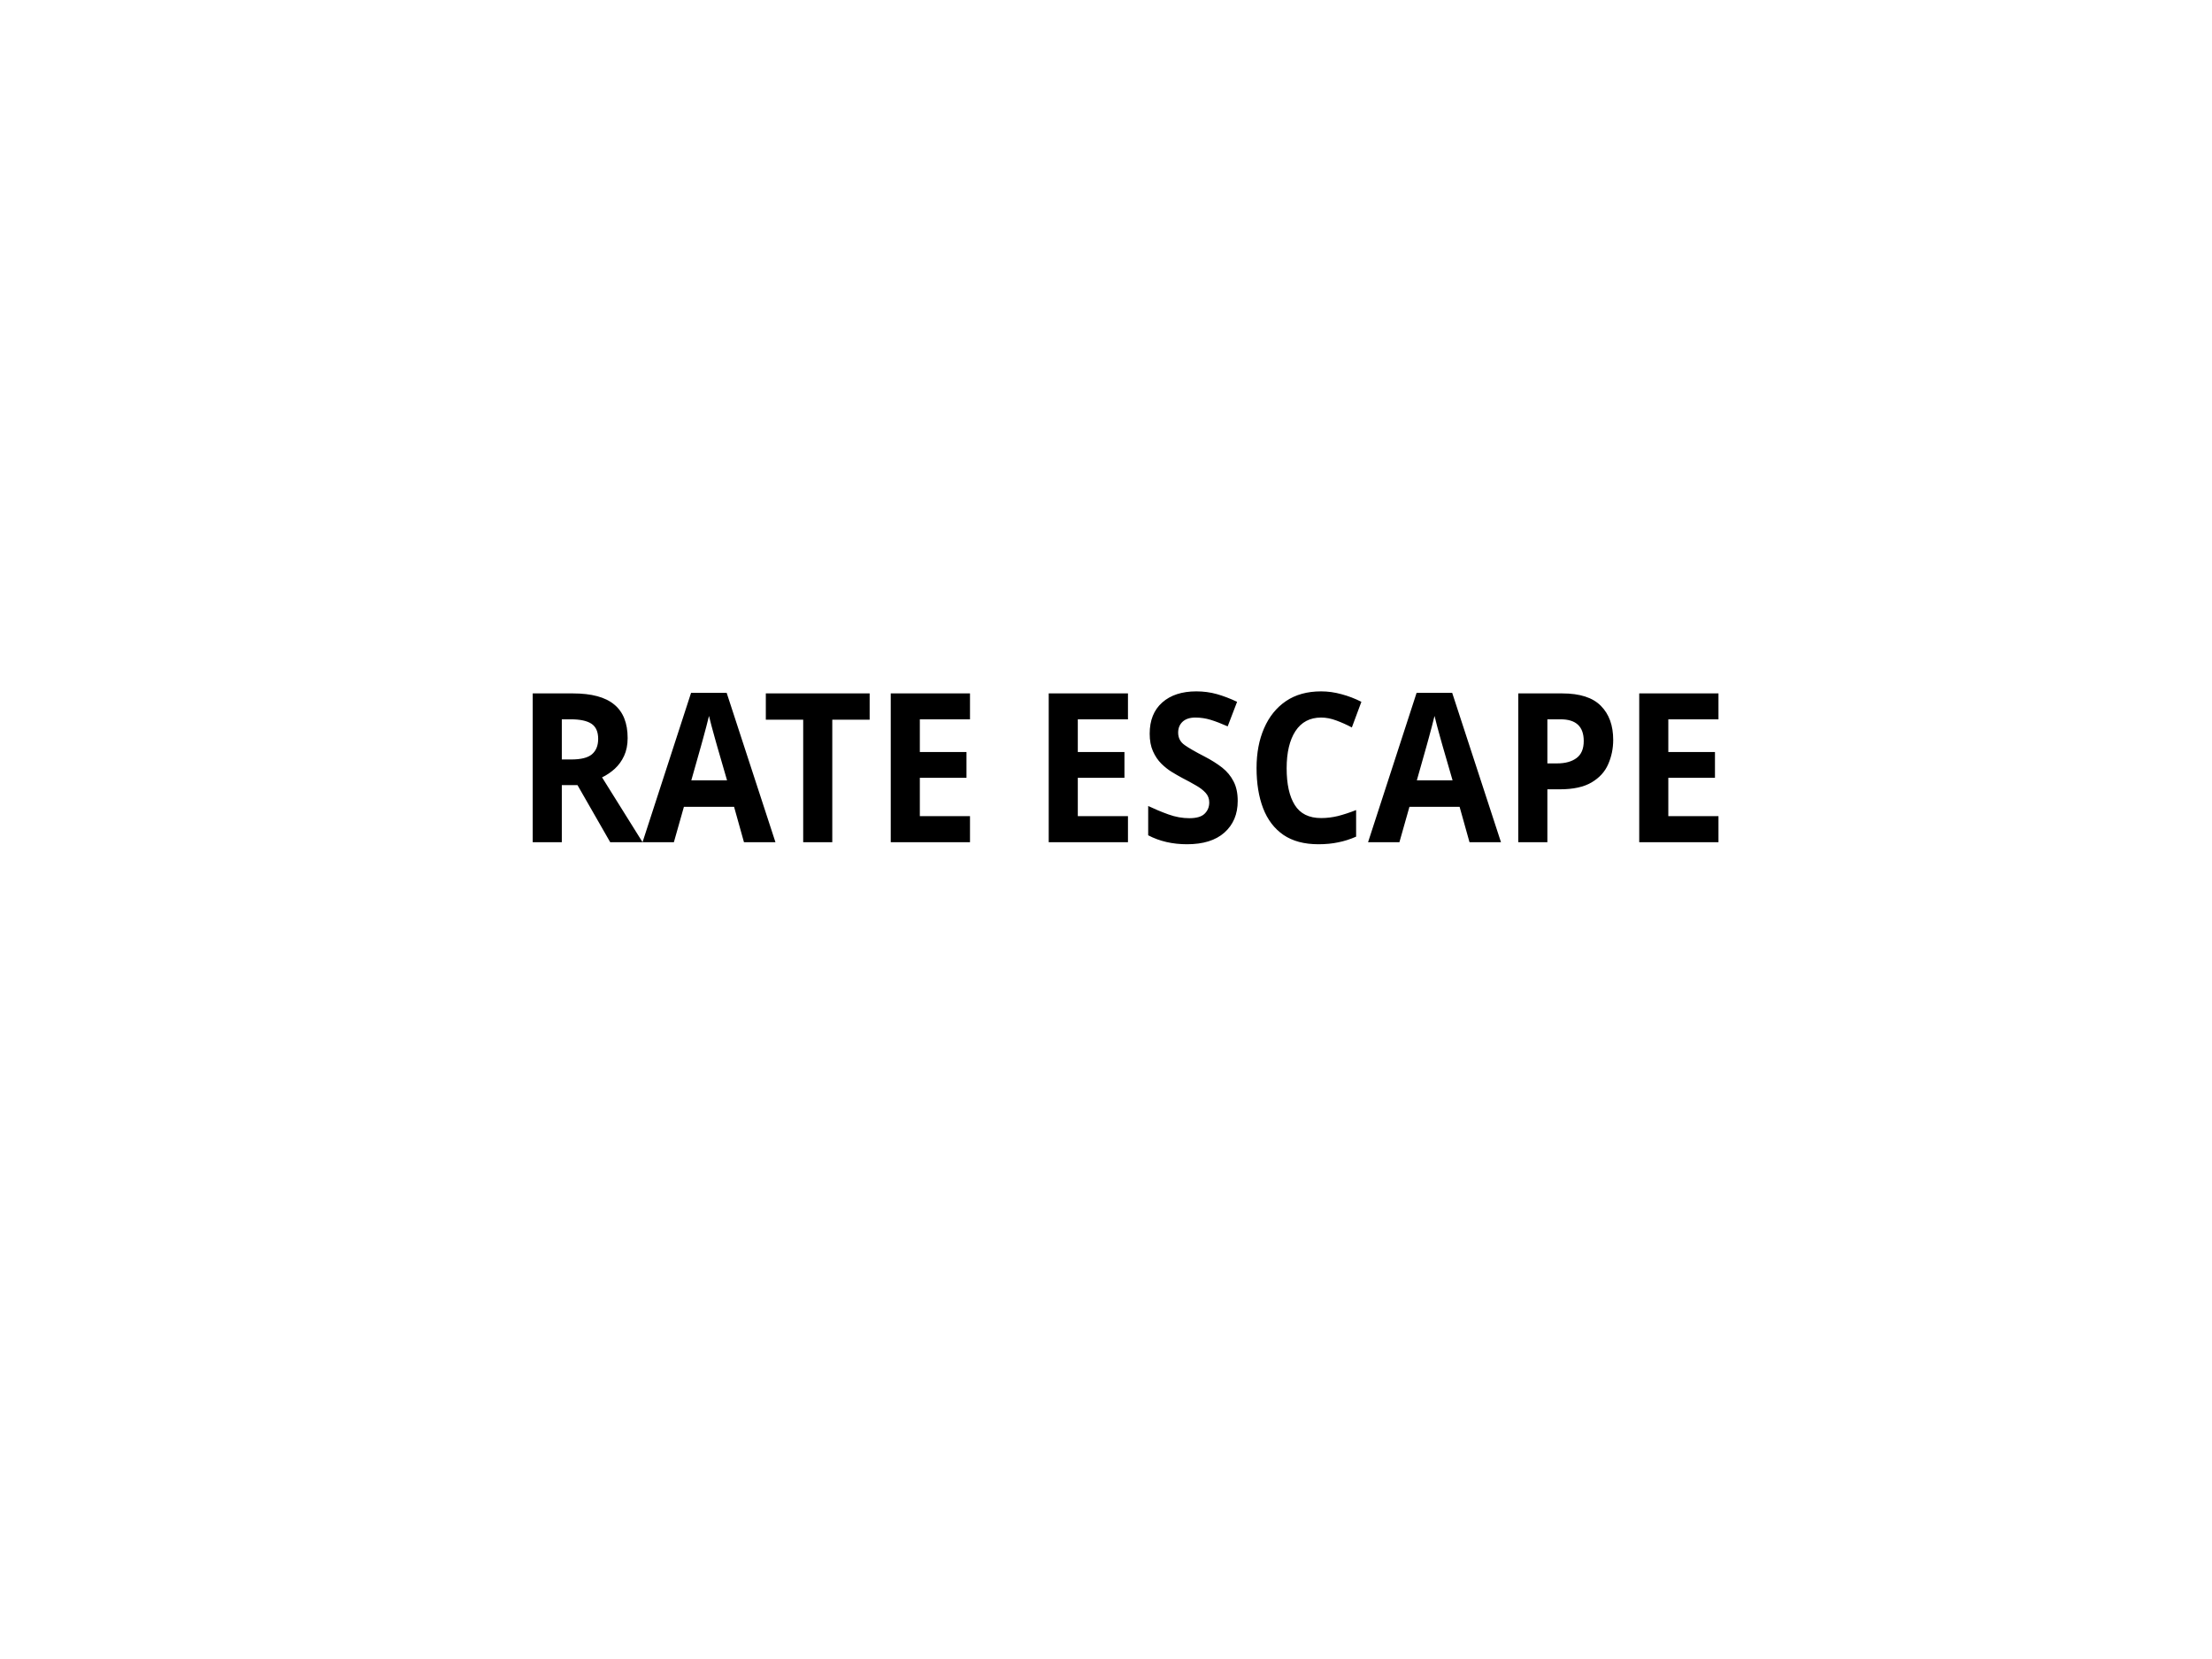
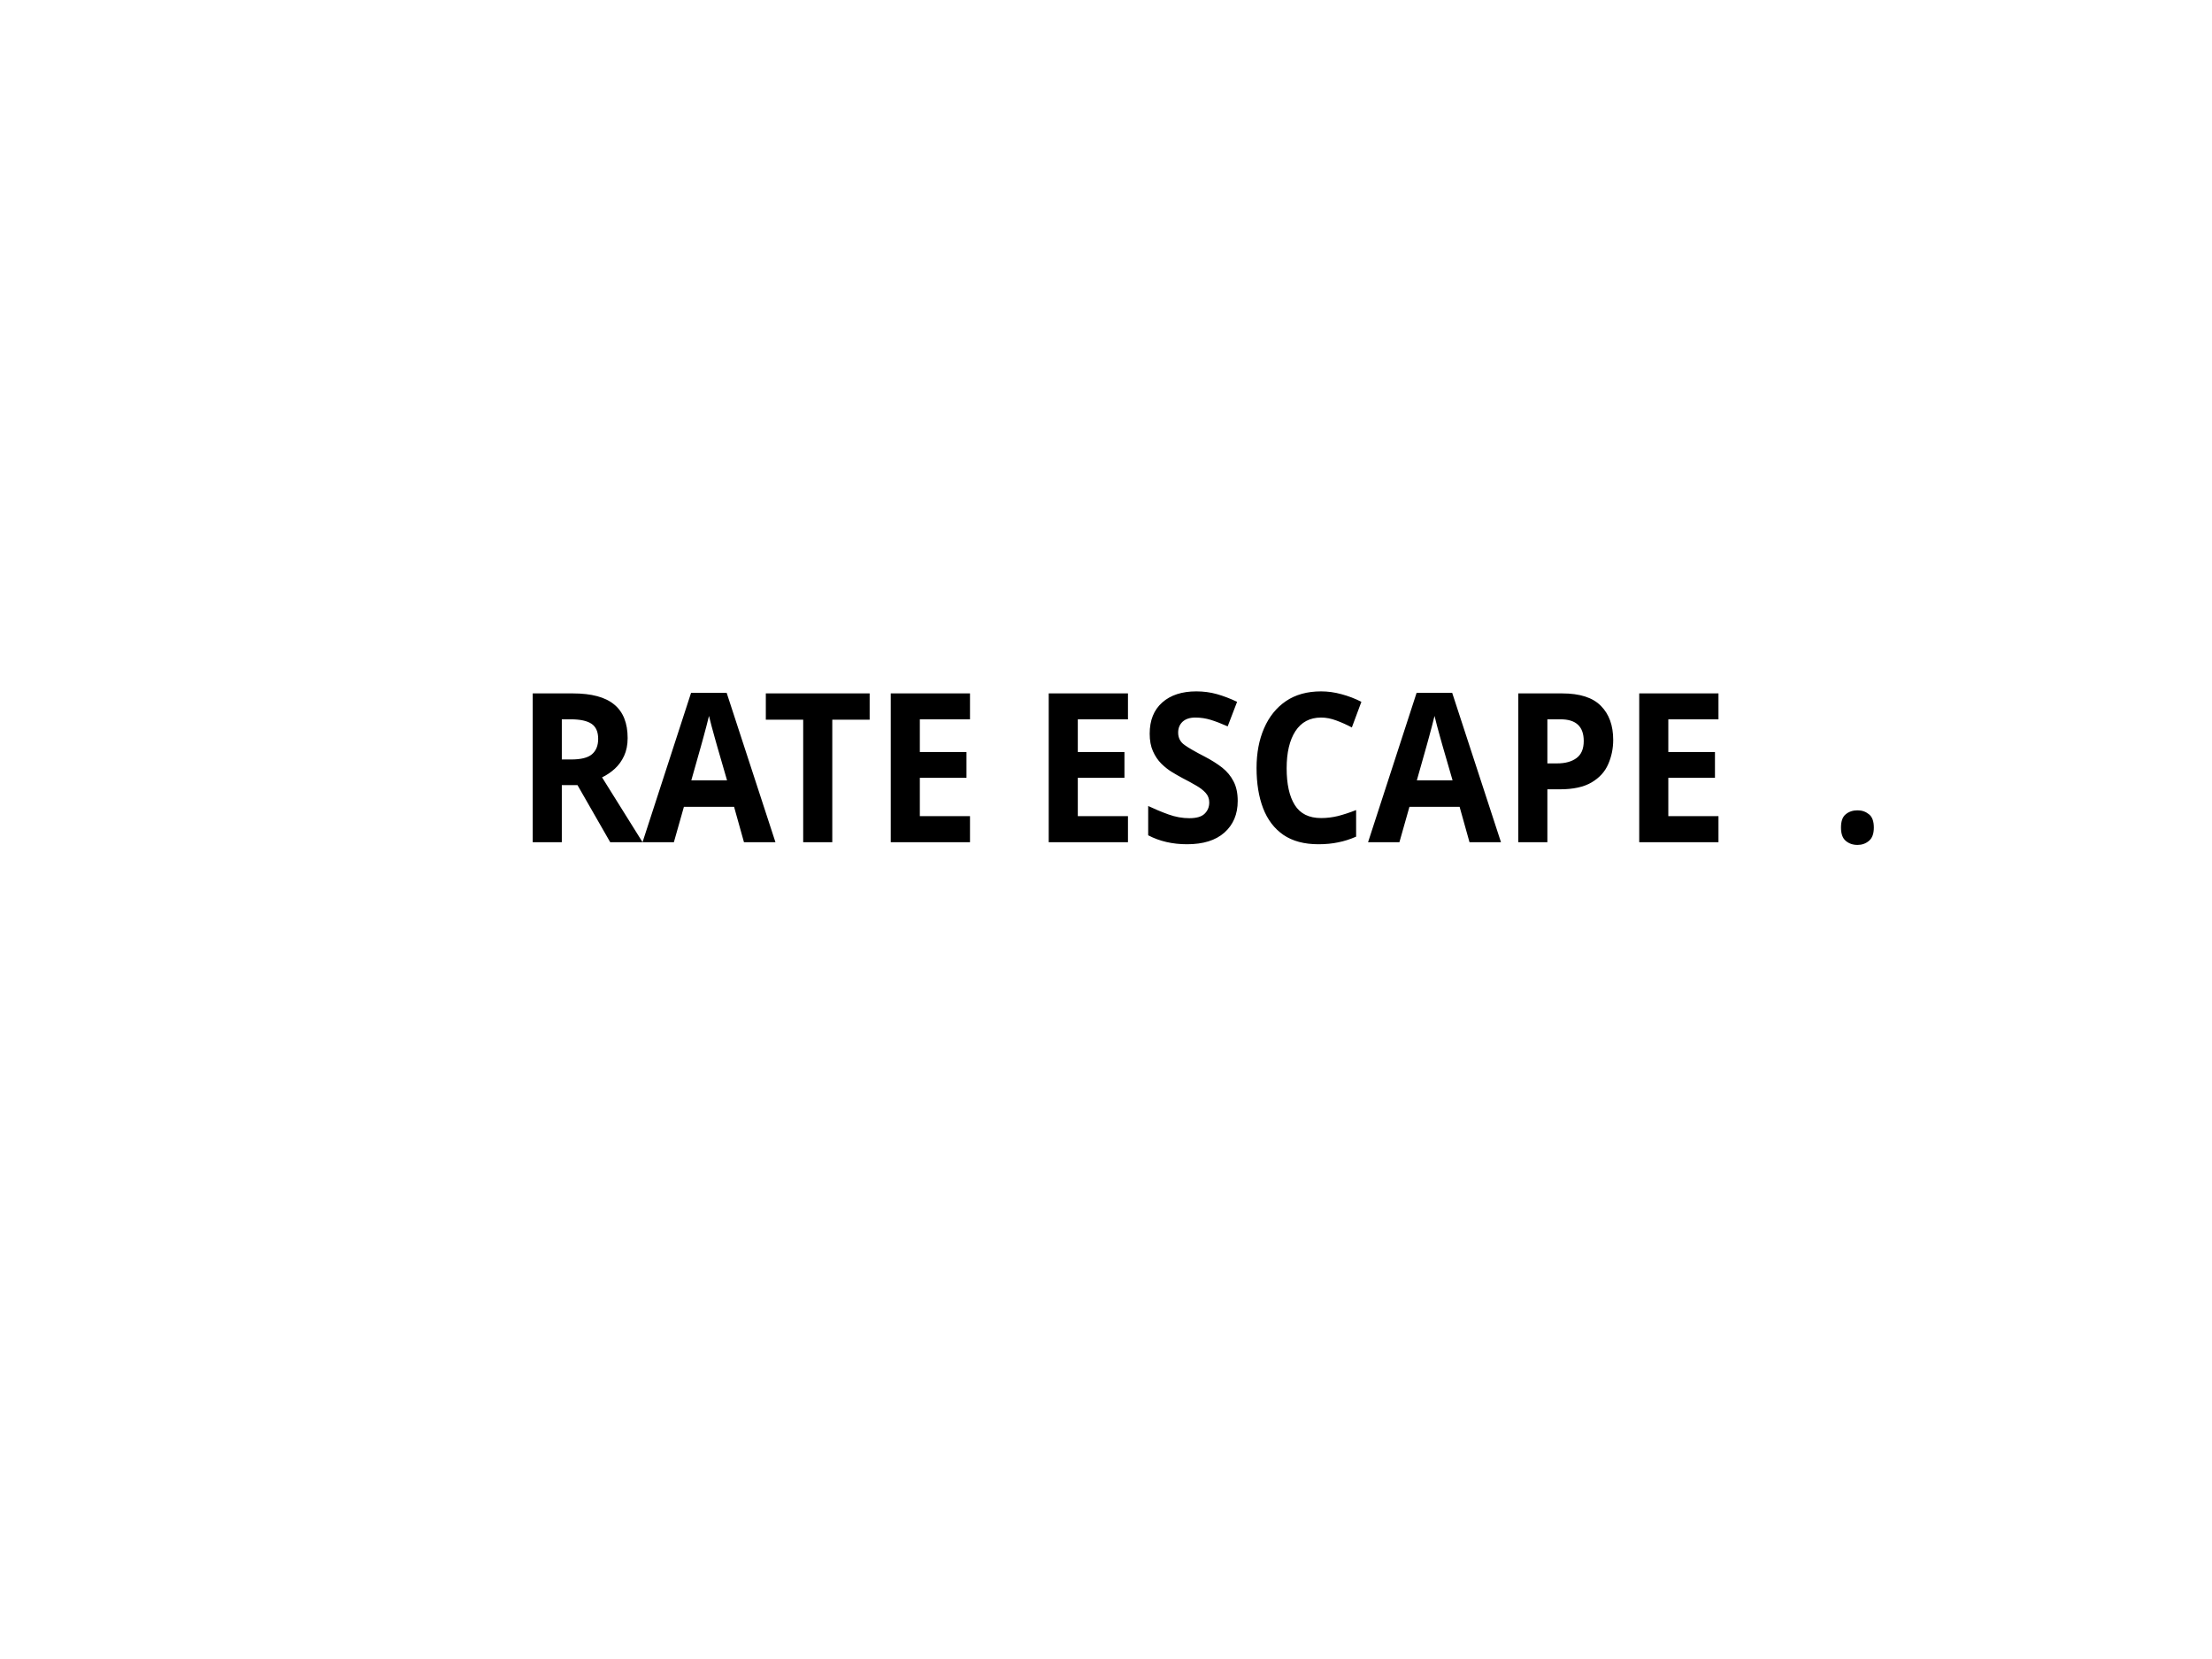
<svg xmlns="http://www.w3.org/2000/svg" width="800" height="600">
  <g>
-     <text transform="matrix(2.90243 0 0 3.1397 -781.611 -104.276)" stroke="#000" font-weight="bold" xml:space="preserve" text-anchor="start" font-family="'Asap'" font-size="24" id="svg_1" y="130.226" x="333.519" stroke-width="0" fill="#000000">RATE ESCAPE</text>
+     <text transform="matrix(2.90243 0 0 3.1397 -781.611 -104.276)" stroke="#000" font-weight="bold" xml:space="preserve" text-anchor="start" font-family="'Asap'" font-size="24" id="svg_1" y="130.226" x="333.519" stroke-width="0" fill="#000000">RATE ESCAPE  .</text>
  </g>
</svg>
